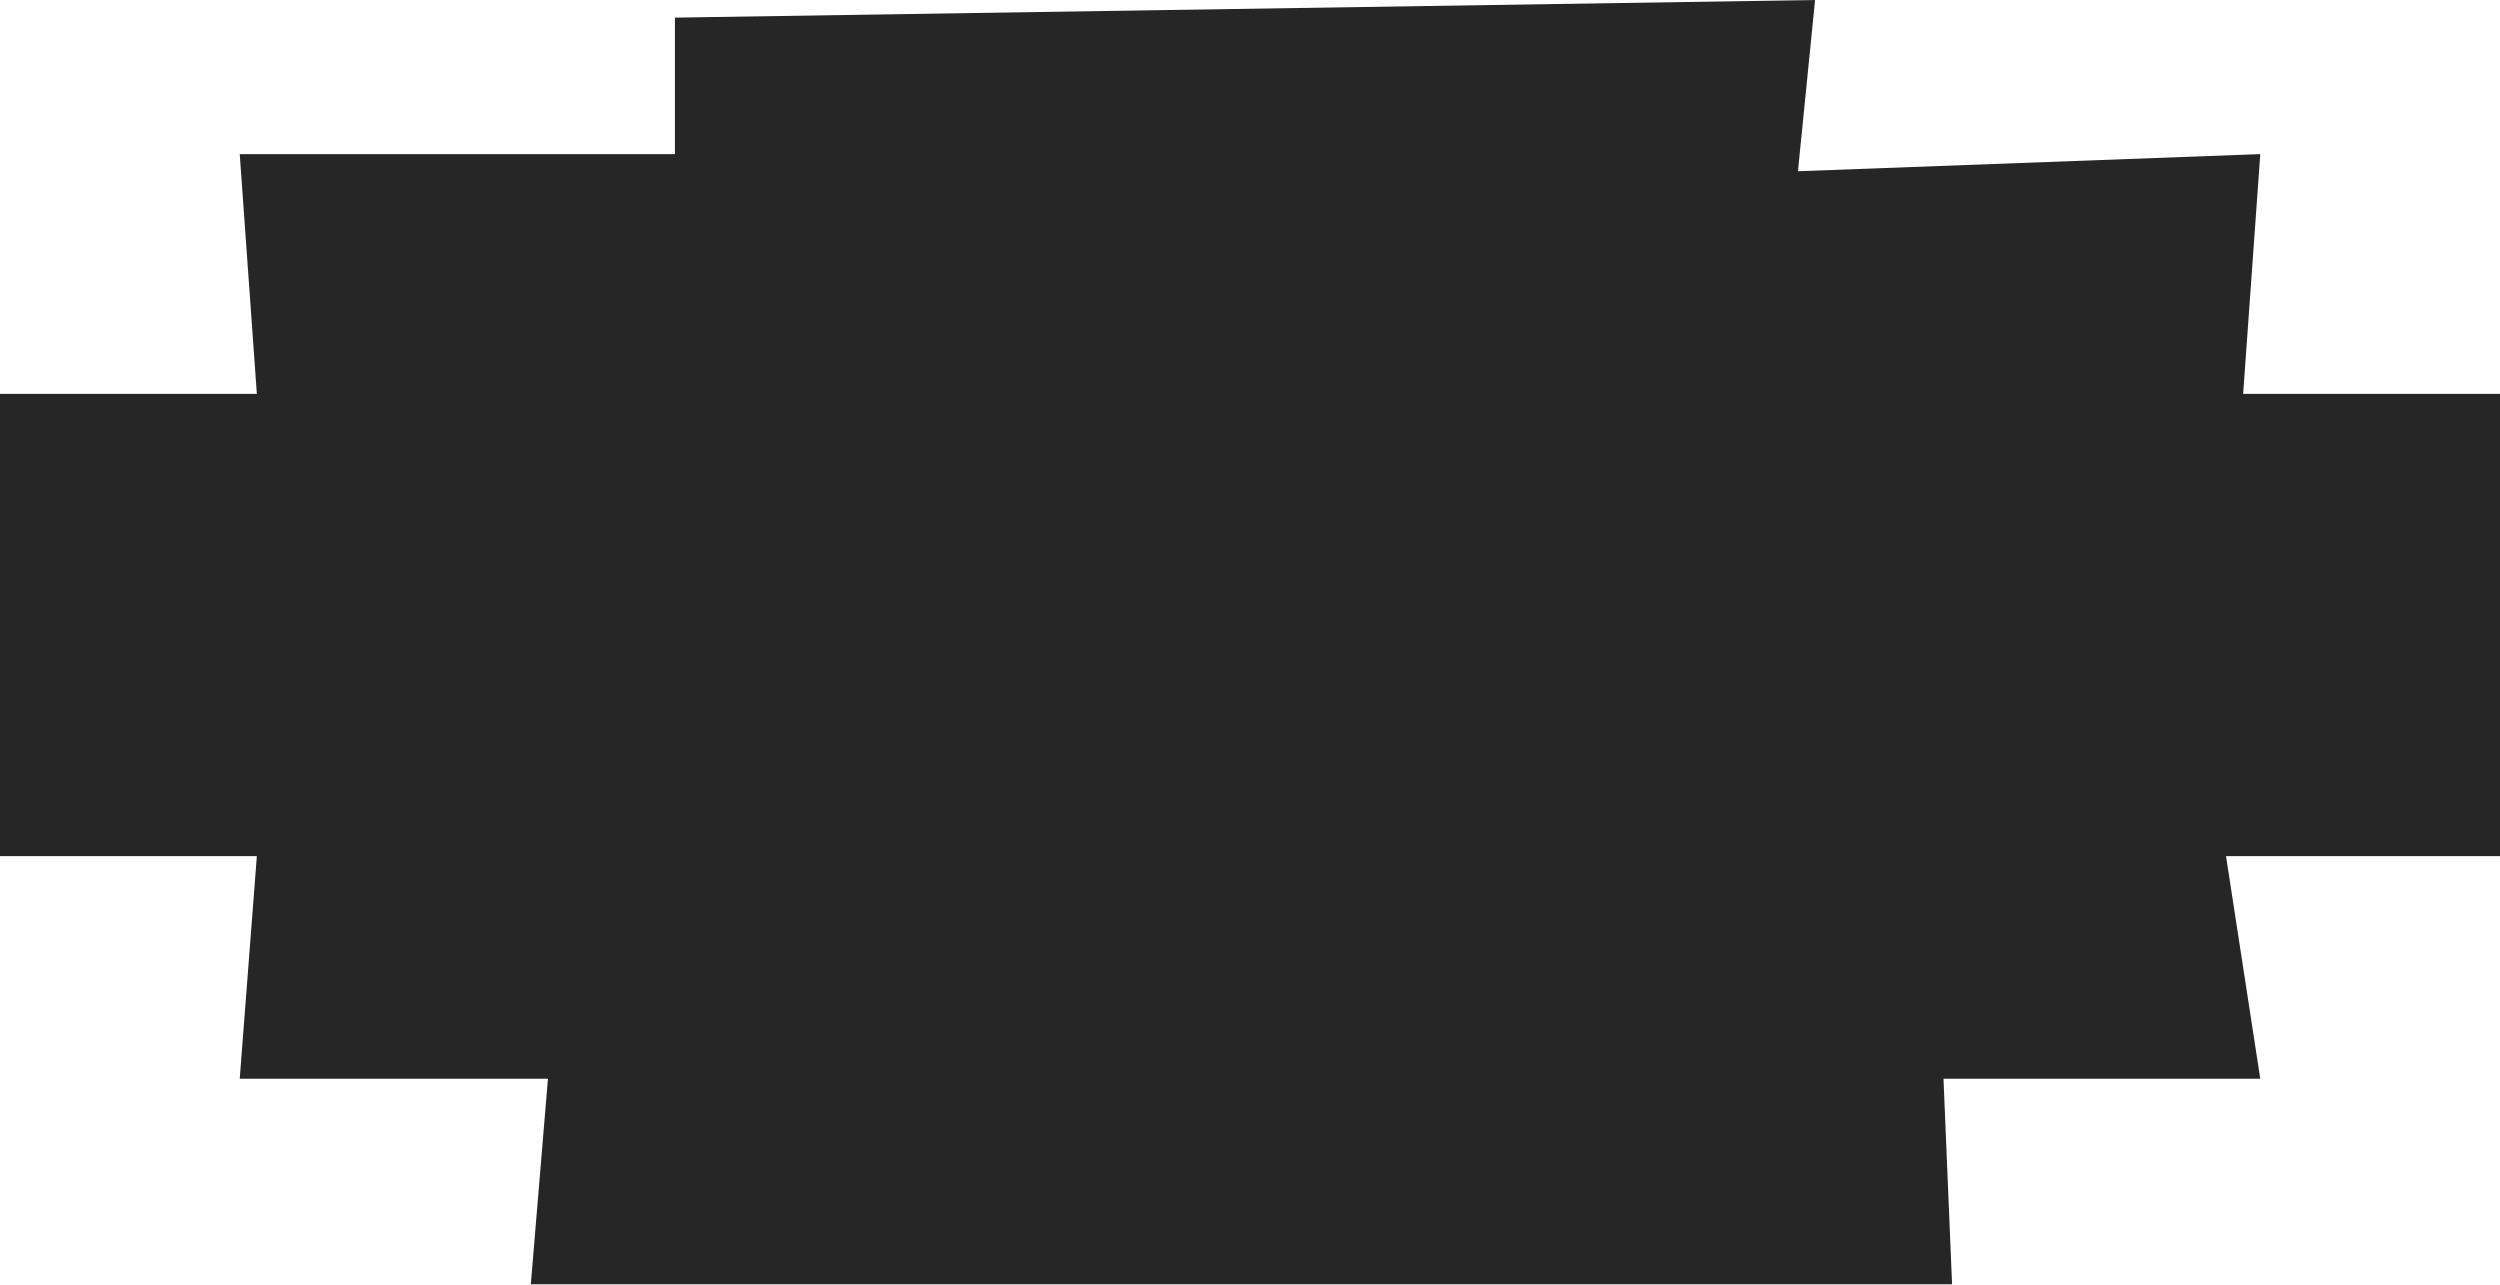
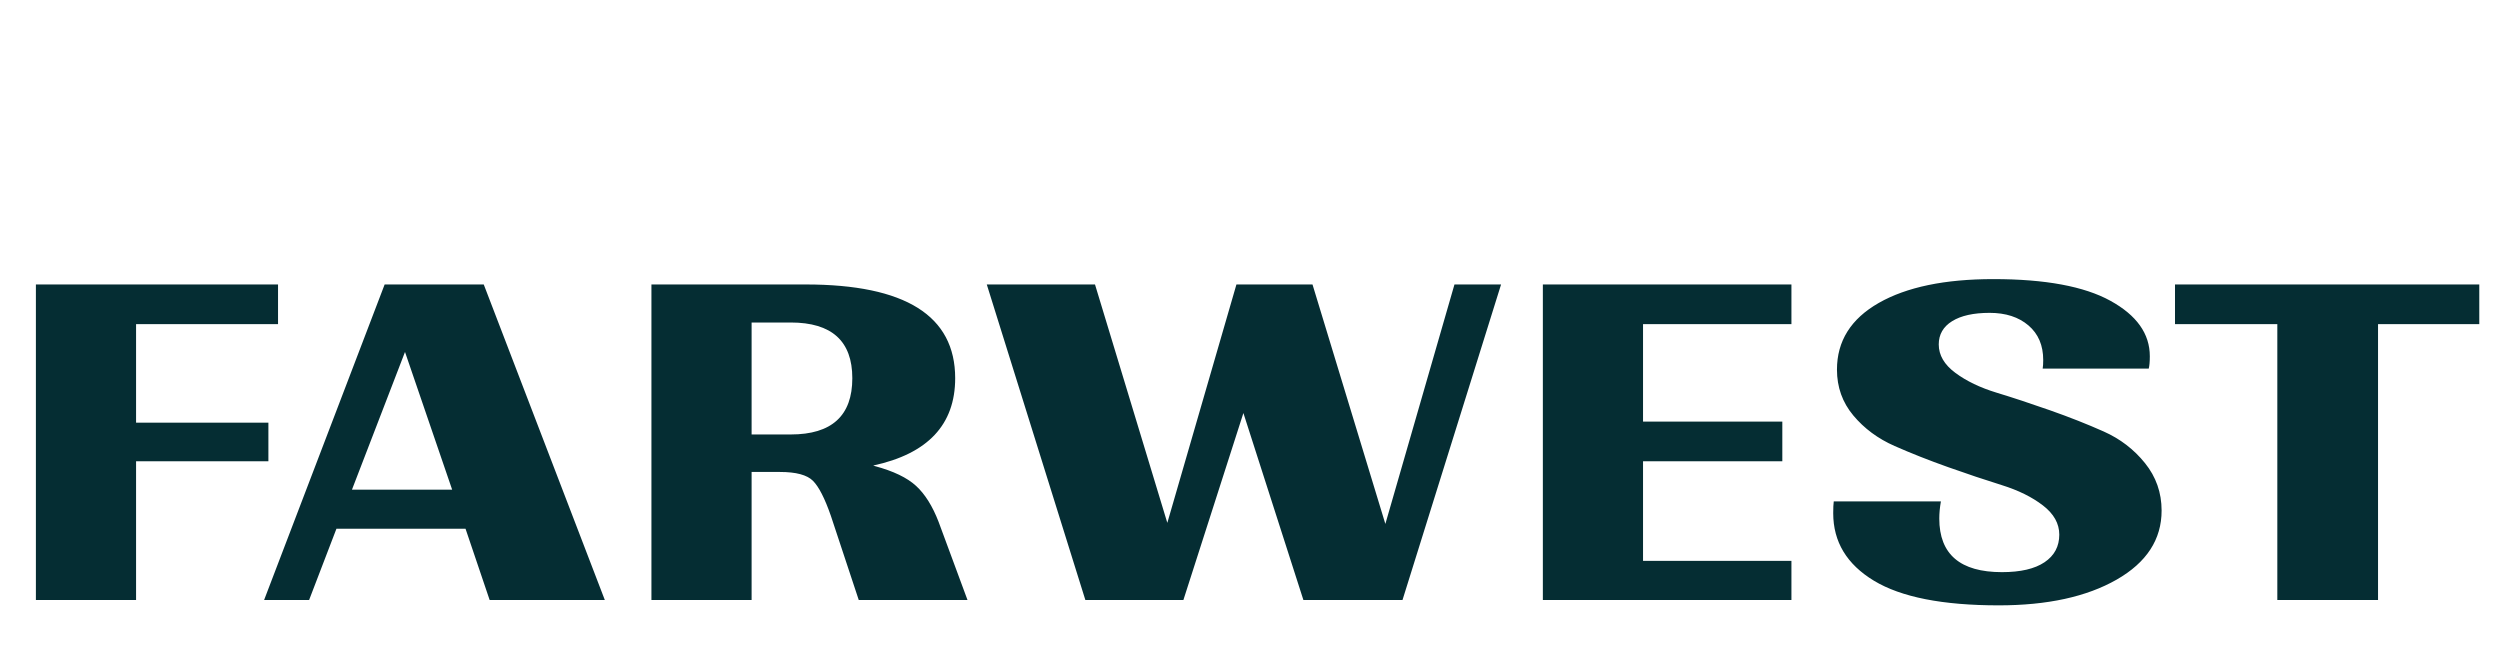
- <svg xmlns="http://www.w3.org/2000/svg" width="146px" height="75px" viewBox="0 0 146 75" version="1.1">
-   <path d="M39.415 1.029L39.415 9L14 9L15 23L0 23L0 50L15 50L14 63L32 63L31 75L114 75L113.5 63L132 63L130 50L146 50L146 23L131 23L132 9L105 10L106 0L39.415 1.029Z" id="Vecteur" fill="#262626" fill-rule="evenodd" stroke="none" />
+ <svg xmlns="http://www.w3.org/2000/svg" width="56px" height="15px" viewBox="0 0 56 15" version="1.1">
+   <g id="FARWEST">
+     <g transform="translate(0, 3.24)" id="FARWEST" fill="#052D33">
+       <path d="M3.048 10.2L0.804 10.2L0.804 3.132L6.228 3.132L6.228 4.02L3.048 4.02L3.048 6.228L6.012 6.228L6.012 7.092L3.048 7.092L3.048 10.2ZM6.924 10.2L5.916 10.2L8.616 3.132L10.836 3.132L13.548 10.2L10.968 10.2L10.428 8.604L7.536 8.604L6.924 10.2ZM7.884 7.728L10.128 7.728L9.072 4.644L7.884 7.728ZM16.836 10.2L14.592 10.2L14.592 3.132L18.048 3.132Q21.396 3.132 21.396 5.232Q21.396 6.792 19.56 7.188L19.596 7.2Q20.22 7.368 20.52 7.644Q20.82 7.92 21.024 8.448L21.672 10.2L19.236 10.2L18.612 8.316Q18.408 7.728 18.21 7.53Q18.012 7.332 17.472 7.332L16.836 7.332L16.836 10.2ZM16.836 3.984L16.836 6.492L17.712 6.492Q19.092 6.492 19.092 5.232Q19.092 3.984 17.712 3.984L16.836 3.984ZM26.508 10.2L24.312 10.2L22.104 3.132L24.528 3.132L26.148 8.472L27.696 3.132L29.4 3.132L31.032 8.496L32.58 3.132L33.624 3.132L31.416 10.2L29.196 10.2L27.852 6.012L26.508 10.2ZM40.128 10.2L34.56 10.2L34.56 3.132L40.128 3.132L40.128 4.02L36.804 4.02L36.804 6.204L39.924 6.204L39.924 7.092L36.804 7.092L36.804 9.324L40.128 9.324L40.128 10.2ZM44.772 10.32Q42.888 10.32 41.976 9.768Q41.064 9.216 41.064 8.256Q41.064 8.076 41.076 7.992L43.476 7.992Q43.44 8.196 43.44 8.376Q43.44 9.576 44.844 9.576Q45.468 9.576 45.798 9.354Q46.128 9.132 46.128 8.736Q46.128 8.364 45.762 8.082Q45.396 7.8 44.838 7.626Q44.28 7.452 43.638 7.224Q42.996 6.996 42.438 6.75Q41.88 6.504 41.514 6.066Q41.148 5.628 41.148 5.04Q41.148 4.08 42.084 3.546Q43.02 3.012 44.652 3.012Q46.392 3.012 47.274 3.498Q48.156 3.984 48.156 4.74Q48.156 4.92 48.132 5.016L45.756 5.016Q45.768 4.944 45.768 4.824Q45.768 4.332 45.438 4.05Q45.108 3.768 44.568 3.768Q44.028 3.768 43.728 3.954Q43.428 4.14 43.428 4.476Q43.428 4.836 43.8 5.112Q44.172 5.388 44.724 5.556Q45.276 5.724 45.924 5.952Q46.572 6.18 47.124 6.426Q47.676 6.672 48.048 7.134Q48.42 7.596 48.42 8.196Q48.42 9.168 47.412 9.744Q46.404 10.32 44.772 10.32ZM53.268 10.2L51.012 10.2L51.012 4.02L48.72 4.02L48.72 3.132L55.536 3.132L55.536 4.02L53.268 4.02L53.268 10.2Z" />
+     </g>
+   </g>
</svg>
